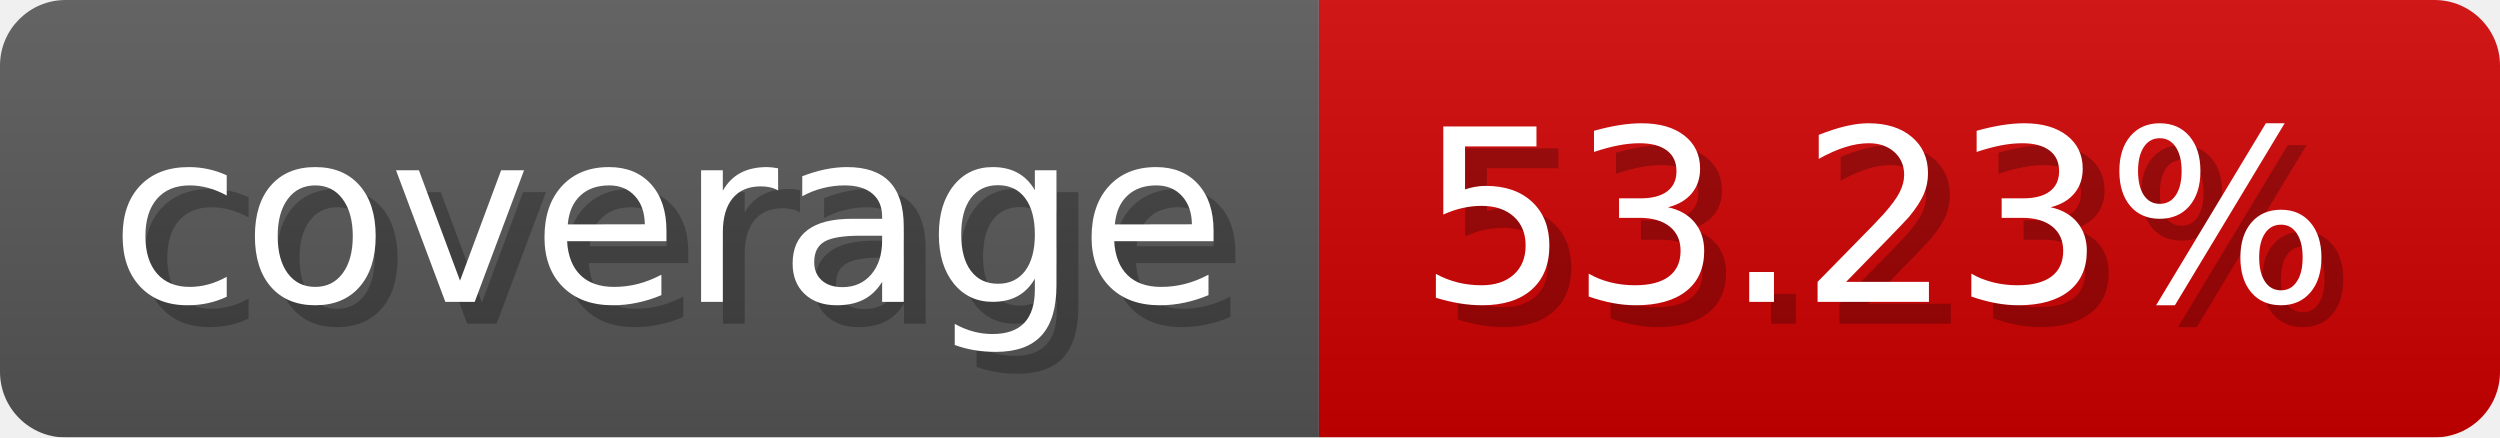
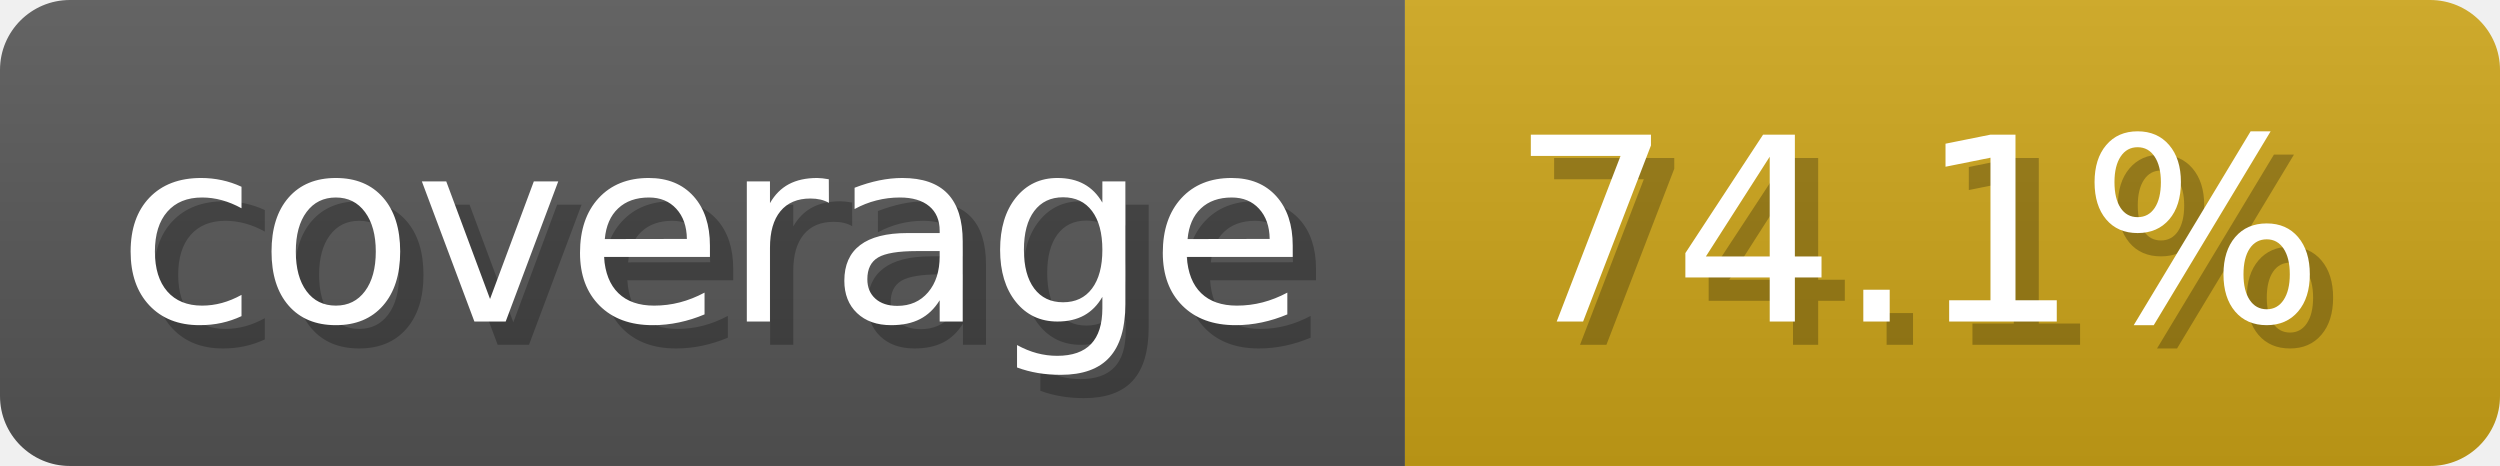
- <svg xmlns="http://www.w3.org/2000/svg" width="114.3" height="20" viewBox="0 0 1143 200" role="img" aria-label="coverage: 53.23%">
-   <linearGradient id="CqXHB" x2="0" y2="100%">
+ <svg xmlns="http://www.w3.org/2000/svg" width="107.3" height="20" viewBox="0 0 1073 200" role="img" aria-label="coverage: 74.1%">
+   <linearGradient id="FHpTa" x2="0" y2="100%">
    <stop offset="0" stop-opacity=".1" stop-color="#EEE" />
    <stop offset="1" stop-opacity=".1" />
  </linearGradient>
-   <mask id="KnOht">
-     <rect width="1143" height="200" rx="30" fill="#FFF" />
+   <mask id="FuQlG">
+     <rect width="1073" height="200" rx="30" fill="#FFF" />
  </mask>
-   <g mask="url(#KnOht)">
+   <g mask="url(#FuQlG)">
    <rect width="603" height="200" fill="#555" />
-     <rect width="540" height="200" fill="#ce0000" x="603" />
-     <rect width="1143" height="200" fill="url(#CqXHB)" />
+     <rect width="470" height="200" fill="#cba317" x="603" />
+     <rect width="1073" height="200" fill="url(#FHpTa)" />
  </g>
  <g aria-hidden="true" fill="#fff" text-anchor="start" font-family="Verdana,DejaVu Sans,sans-serif" font-size="110">
    <text x="60" y="148" textLength="503" fill="#000" opacity="0.25">coverage</text>
    <text x="50" y="138" textLength="503">coverage</text>
-     <text x="658" y="148" textLength="440" fill="#000" opacity="0.25">53.23%</text>
-     <text x="648" y="138" textLength="440">53.23%</text>
+     <text x="658" y="148" textLength="370" fill="#000" opacity="0.25">74.1%</text>
+     <text x="648" y="138" textLength="370">74.1%</text>
  </g>
</svg>
